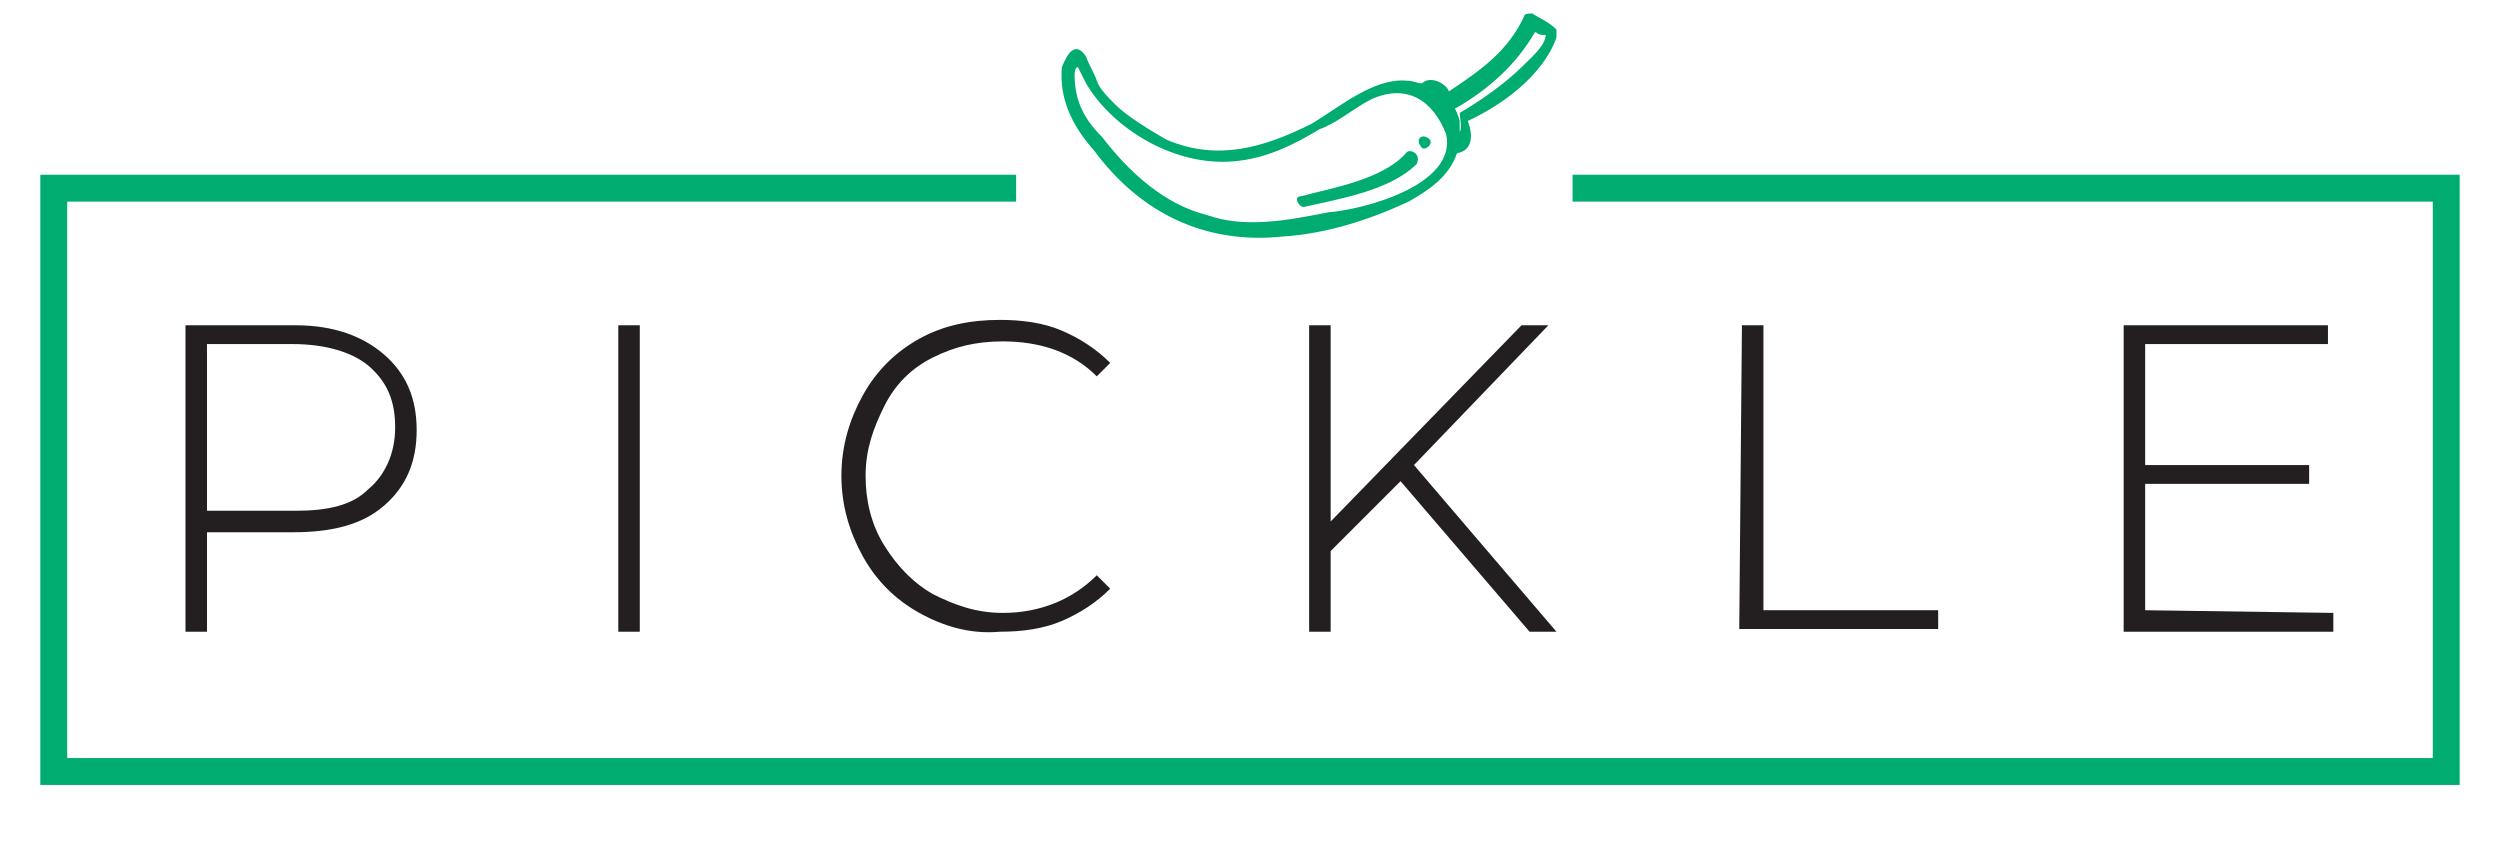
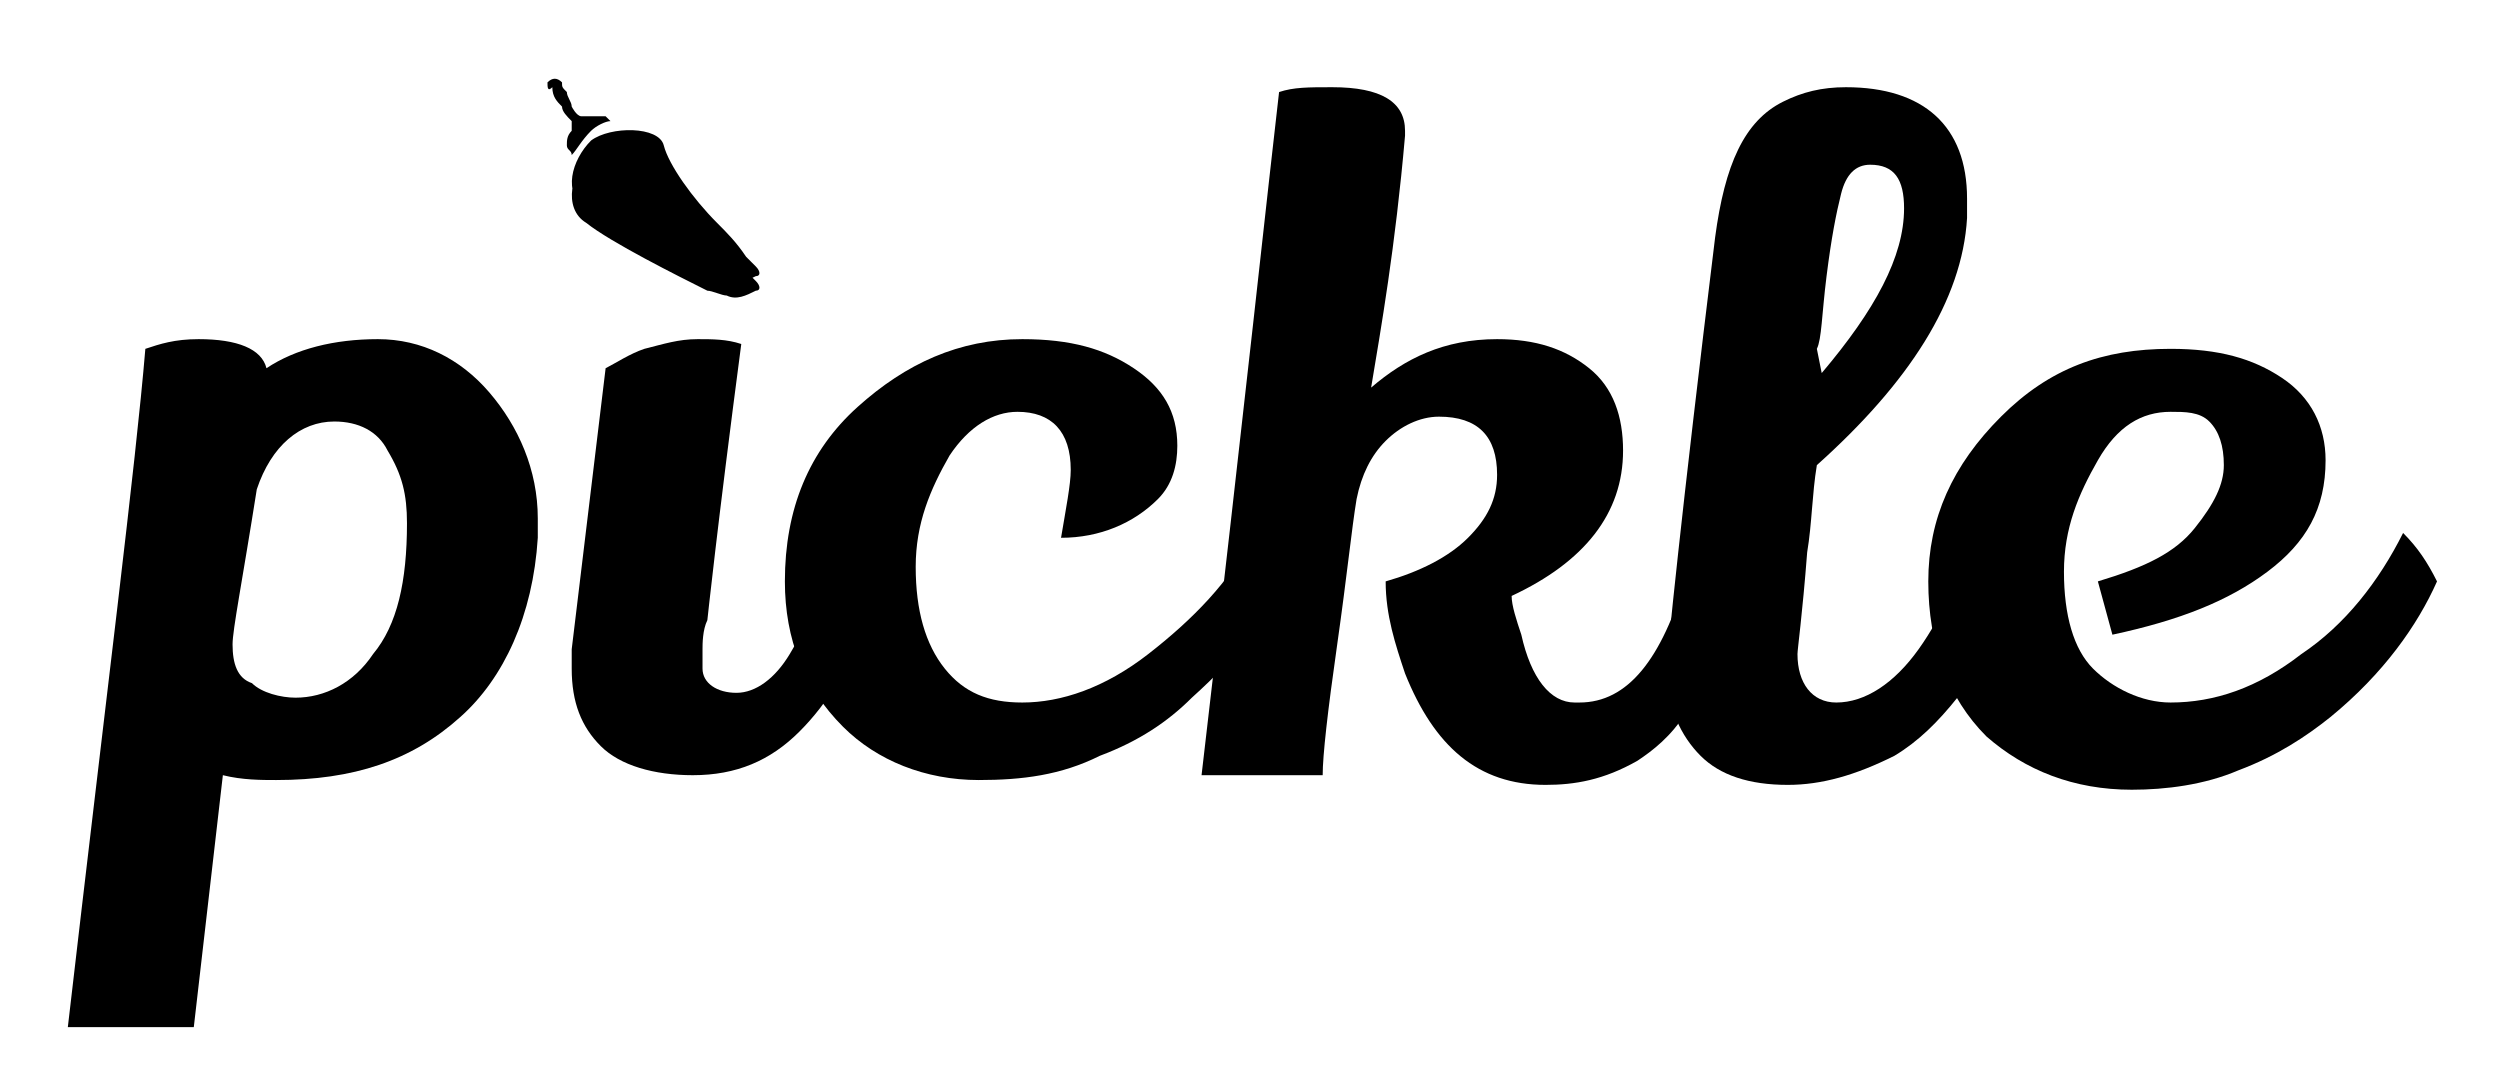
- <svg xmlns="http://www.w3.org/2000/svg" version="1.1" id="Layer_1" x="0px" y="0px" viewBox="0 0 93 32.2" style="enable-background:new 0 0 93 32.2;" xml:space="preserve">
-   <style type="text/css">
- 	.st0{fill:#231F20;}
- 	.st1{fill:#00AC6F;}
- 	.st2{fill:none;stroke:#00AC6F;stroke-miterlimit:10;}
- </style>
-   <path class="st0" d="M14.3,13.2c0.8,0.7,1.2,1.6,1.2,2.8s-0.4,2.1-1.2,2.8c-0.8,0.7-1.9,1-3.4,1H7.7v3.7H6.9V12.1H11  C12.4,12.1,13.5,12.5,14.3,13.2z M13.7,18.2c0.6-0.5,1-1.3,1-2.3s-0.3-1.7-1-2.3c-0.6-0.5-1.6-0.8-2.8-0.8H7.7V19H11  C12.2,19,13.1,18.8,13.7,18.2z" />
-   <path class="st0" d="M23,12.1h0.8v11.4H23V12.1z" />
-   <path class="st0" d="M34.2,22.8c-0.9-0.5-1.6-1.2-2.1-2.1s-0.8-1.9-0.8-3s0.3-2.1,0.8-3s1.2-1.6,2.1-2.1c0.9-0.5,1.9-0.7,3-0.7  c0.8,0,1.6,0.1,2.3,0.4c0.7,0.3,1.3,0.7,1.8,1.2L40.8,14c-0.9-0.9-2.1-1.3-3.5-1.3c-1,0-1.8,0.2-2.6,0.6c-0.8,0.4-1.4,1-1.8,1.8  c-0.4,0.8-0.7,1.6-0.7,2.6c0,0.9,0.2,1.8,0.7,2.6s1.1,1.4,1.8,1.8c0.8,0.4,1.6,0.7,2.6,0.7c1.4,0,2.6-0.5,3.5-1.4l0.5,0.5  c-0.5,0.5-1.1,0.9-1.8,1.2c-0.7,0.3-1.5,0.4-2.3,0.4C36.1,23.6,35.1,23.3,34.2,22.8z" />
-   <path class="st0" d="M52.1,17.9l-2.6,2.6v3h-0.8V12.1h0.8v7.3l7.1-7.3h1l-5,5.2l5.3,6.2h-1L52.1,17.9z" />
-   <path class="st0" d="M64.8,12.1h0.8v10.6h6.5v0.7h-7.4L64.8,12.1L64.8,12.1z" />
-   <path class="st0" d="M86.8,22.8v0.7H79V12.1h7.6v0.7h-6.8v4.5h6.1V18h-6.1v4.7L86.8,22.8L86.8,22.8z" />
+ <svg xmlns="http://www.w3.org/2000/svg" version="1.1" id="Layer_1" x="0px" y="0px" viewBox="0 0 51.6 22.5" style="enable-background:new 0 0 51.6 22.5;" xml:space="preserve">
  <g>
-     <path class="st1" d="M54.2,5.7c0.6-0.1,0.6-0.7,0.4-1.2c1.3-0.6,2.8-1.7,3.3-3.1c0-0.1,0-0.1,0-0.3c-0.3-0.3-0.6-0.4-0.9-0.6   c-0.1,0-0.3,0-0.3,0.1c-0.6,1.3-1.6,2-2.8,2.8c-0.1-0.3-0.7-0.6-1-0.3C52.7,3.1,52.6,3,52.3,3c-1.2-0.1-2.5,1-3.5,1.6   C47,5.5,45.3,6,43.4,5.2c-0.7-0.4-1.5-0.9-1.9-1.3c-0.3-0.3-0.6-0.6-0.7-0.9c-0.1-0.3-0.3-0.6-0.4-0.9c-0.4-0.6-0.7-0.1-0.9,0.4   c-0.1,1.2,0.4,2.2,1.2,3.1c1.7,2.3,4.1,3.5,7,3.2c1.6-0.1,3.2-0.6,4.7-1.3C53.1,7.1,53.9,6.6,54.2,5.7z M53.9,4   C54,4.1,54,4.1,54.2,4l0,0c1.2-0.7,2.2-1.6,2.9-2.8c0.1,0,0.1,0.1,0.3,0.1c0.1,0,0.1,0,0.1,0c0,0.4-0.6,0.9-0.9,1.2   c-0.6,0.6-1.6,1.3-2.3,1.7l0,0l0,0l0,0l0,0l0,0l0,0l0,0l0,0c0,0.1,0.1,0.6,0,0.7c0-0.1,0-0.1,0-0.3c0,0,0,0,0-0.1   c-0.1-0.4-0.4-1-0.9-1.3C53.4,3.4,53.9,4,53.9,4z M49.4,7.9c-1.5,0.3-3.1,0.6-4.5,0.1c-1.6-0.4-2.9-1.6-3.9-2.9   c-0.4-0.4-0.9-1-1-1.9c0-0.1-0.1-0.7,0.1-0.7l0.3,0.6c1,1.7,3.3,3.1,5.5,2.9c1.2-0.1,2.2-0.6,3.2-1.2C49.7,4.6,50.4,4,51,3.7   c1.3-0.6,2.3,0,2.8,1.3C54.2,6.9,50.7,7.8,49.4,7.9z" />
-     <path class="st1" d="M52.3,5.7c-0.9,1-2.8,1.3-3.9,1.6c-0.3,0-0.1,0.4,0.1,0.4c1.3-0.3,3.2-0.6,4.2-1.6C52.9,5.7,52.4,5.5,52.3,5.7   z" />
-     <path class="st1" d="M52.9,5.5c0.1,0.1,0.4-0.1,0.3-0.3C52.9,4.9,52.6,5.2,52.9,5.5z" />
+     <path d="M4.1,7c0.8,0,1.3,0.2,1.4,0.6C6.1,7.2,6.9,7,7.8,7c0.9,0,1.7,0.4,2.3,1.1c0.6,0.7,1,1.6,1,2.6c0,0.1,0,0.3,0,0.4   c-0.1,1.6-0.7,2.9-1.6,3.7c-1,0.9-2.2,1.3-3.8,1.3c-0.3,0-0.7,0-1.1-0.1l-0.6,5.2H1.4C2.2,14.3,2.8,9.6,3,7.2C3.3,7.1,3.6,7,4.1,7z    M8.4,10.8c0-0.6-0.1-1-0.4-1.5C7.8,8.9,7.4,8.7,6.9,8.7c-0.7,0-1.3,0.5-1.6,1.4C5,12,4.8,13,4.8,13.3c0,0.4,0.1,0.7,0.4,0.8   c0.2,0.2,0.6,0.3,0.9,0.3c0.6,0,1.2-0.3,1.6-0.9C8.2,12.9,8.4,12,8.4,10.8z" />
+     <path d="M13.3,7.2C13.7,7.1,14,7,14.4,7c0.3,0,0.6,0,0.9,0.1c-0.5,3.8-0.7,5.7-0.7,5.7c-0.1,0.2-0.1,0.5-0.1,0.6c0,0.2,0,0.3,0,0.4   c0,0.3,0.3,0.5,0.7,0.5c0.4,0,0.8-0.3,1.1-0.8c0.3-0.5,0.6-1.1,0.8-1.8c0.1,0.1,0.2,0.2,0.4,0.4s0.3,0.4,0.3,0.6   c-0.2,1-0.7,1.8-1.3,2.4c-0.6,0.6-1.3,0.9-2.2,0.9c-0.8,0-1.5-0.2-1.9-0.6c-0.4-0.4-0.6-0.9-0.6-1.6c0-0.1,0-0.3,0-0.4l0.7-5.8   C12.7,7.5,13,7.3,13.3,7.2z M12.2,3.2c0.4-0.3,1.4-0.3,1.5,0.1c0.1,0.4,0.6,1.1,1.1,1.6c0.2,0.2,0.4,0.4,0.6,0.7   c0.1,0.1,0.1,0.1,0.2,0.2c0.1,0.1,0.1,0.2,0,0.2c-0.2,0.1-0.4,0.2-0.6,0.1c-0.1,0-0.3-0.1-0.4-0.1c-0.6-0.3-2-1-2.5-1.4   C11.6,4.3,11.8,3.5,12.2,3.2z M11.3,1.7c0.1-0.1,0.2-0.1,0.3,0c0,0.1,0,0.1,0.1,0.2c0,0.1,0.1,0.2,0.1,0.3c0,0,0.1,0.2,0.2,0.2   c0,0,0.3,0,0.5,0c0,0,0.1,0.1,0.1,0.1c0,0,0,0,0,0c-0.1,0-0.3,0.1-0.4,0.2c-0.2,0.2-0.3,0.4-0.4,0.5c0,0,0,0,0,0   c0-0.1-0.1-0.1-0.1-0.2c0-0.1,0-0.2,0.1-0.3c0,0,0-0.1,0-0.1c0,0,0-0.1,0-0.1c0,0,0,0,0,0c-0.1-0.1-0.2-0.2-0.2-0.3   c-0.1-0.1-0.2-0.2-0.2-0.4C11.3,1.9,11.3,1.8,11.3,1.7z M12.2,2.9c0.4-0.3,1.4-0.3,1.5,0.1c0.1,0.4,0.6,1.1,1.1,1.6   c0.2,0.2,0.4,0.4,0.6,0.7c0.1,0.1,0.1,0.1,0.2,0.2c0.1,0.1,0.1,0.2,0,0.2c-0.2,0.1-0.4,0.2-0.6,0.1c-0.1,0-0.3-0.1-0.4-0.1   c-0.6-0.3-2-1-2.5-1.4C11.6,4,11.8,3.3,12.2,2.9z" />
+     <path d="M22.1,9.7c0-0.8-0.4-1.2-1.1-1.2c-0.5,0-1,0.3-1.4,0.9c-0.4,0.7-0.7,1.4-0.7,2.3c0,0.9,0.2,1.6,0.6,2.1   c0.4,0.5,0.9,0.7,1.6,0.7c0.8,0,1.7-0.3,2.6-1c0.9-0.7,1.7-1.5,2.2-2.5c0.2,0.2,0.5,0.5,0.7,1c-0.4,0.7-1,1.5-2,2.4   c-0.5,0.5-1.1,0.9-1.9,1.2c-0.8,0.4-1.6,0.5-2.5,0.5c-1.1,0-2.1-0.4-2.8-1.1c-0.8-0.8-1.2-1.8-1.2-3c0-1.5,0.5-2.7,1.5-3.6   c1-0.9,2.1-1.4,3.4-1.4c1,0,1.7,0.2,2.3,0.6C24,8,24.3,8.5,24.3,9.2c0,0.4-0.1,0.8-0.4,1.1c-0.5,0.5-1.2,0.8-2,0.8   C22,10.5,22.1,10,22.1,9.7z" />
+     <path d="M33.5,9.3c0,1.3-0.8,2.3-2.3,3c0,0.2,0.1,0.5,0.2,0.8c0.2,0.9,0.6,1.4,1.1,1.4c0,0,0.1,0,0.1,0c1,0,1.7-0.9,2.2-2.6   c0.3,0.2,0.5,0.6,0.7,1.1c-0.2,0.7-0.4,1.2-0.7,1.7c-0.3,0.5-0.7,0.8-1,1c-0.7,0.4-1.3,0.5-1.9,0.5c-1.4,0-2.3-0.8-2.9-2.3   c-0.2-0.6-0.4-1.2-0.4-1.9c0.7-0.2,1.3-0.5,1.7-0.9c0.4-0.4,0.6-0.8,0.6-1.3c0-0.8-0.4-1.2-1.2-1.2c-0.4,0-0.8,0.2-1.1,0.5   c-0.3,0.3-0.5,0.7-0.6,1.2c-0.1,0.6-0.2,1.6-0.4,3s-0.3,2.3-0.3,2.7h-2.5c0.9-7.7,1.4-12.4,1.6-14.1c0.3-0.1,0.6-0.1,1.1-0.1   c1,0,1.5,0.3,1.5,0.9v0.1c-0.2,2.3-0.5,4-0.7,5.2c0.7-0.6,1.5-1,2.6-1c0.8,0,1.4,0.2,1.9,0.6C33.3,8,33.5,8.6,33.5,9.3z" />
+     <path d="M36.9,16.2c-0.8,0-1.4-0.2-1.8-0.6c-0.4-0.4-0.7-1-0.7-1.8c0-0.2,0.3-3.2,1-8.9c0.2-1.5,0.6-2.4,1.4-2.8   c0.4-0.2,0.8-0.3,1.3-0.3c1.6,0,2.5,0.8,2.5,2.3c0,0.1,0,0.3,0,0.4c-0.1,1.7-1.2,3.4-3.1,5.1c-0.1,0.6-0.1,1.2-0.2,1.8   c-0.1,1.3-0.2,2-0.2,2.1c0,0.6,0.3,1,0.8,1c0.6,0,1.2-0.4,1.7-1.1c0.5-0.7,0.9-1.6,1.2-2.7c0.1,0,0.3,0.1,0.5,0.3   c0.2,0.2,0.3,0.3,0.4,0.4c-0.2,1-0.6,2-1.3,3c-0.4,0.5-0.8,0.9-1.3,1.2C38.3,16,37.6,16.2,36.9,16.2z M37.6,7.7   c1.1-1.3,1.7-2.4,1.7-3.4c0-0.6-0.2-0.9-0.7-0.9c-0.3,0-0.5,0.2-0.6,0.6c-0.1,0.4-0.2,0.9-0.3,1.7c-0.1,0.8-0.1,1.3-0.2,1.5   L37.6,7.7z" />
+     <path d="M45.3,10.9c0.4-0.5,0.6-0.9,0.6-1.3c0-0.4-0.1-0.7-0.3-0.9c-0.2-0.2-0.5-0.2-0.8-0.2c-0.6,0-1.1,0.3-1.5,1   c-0.4,0.7-0.7,1.4-0.7,2.3c0,0.9,0.2,1.6,0.6,2c0.4,0.4,1,0.7,1.6,0.7c0.9,0,1.8-0.3,2.7-1c0.9-0.6,1.6-1.5,2.1-2.5   c0.3,0.3,0.5,0.6,0.7,1c-0.4,0.9-1.1,1.9-2.2,2.8c-0.5,0.4-1.1,0.8-1.9,1.1c-0.7,0.3-1.5,0.4-2.2,0.4c-1.2,0-2.2-0.4-3-1.1   c-0.8-0.8-1.2-1.9-1.2-3.2c0-1.3,0.5-2.4,1.5-3.4c1-1,2.1-1.4,3.5-1.4c1,0,1.7,0.2,2.3,0.6c0.6,0.4,0.9,1,0.9,1.7   c0,1-0.4,1.7-1.2,2.3c-0.8,0.6-1.8,1-3.2,1.3l-0.3-1.1C44.3,11.7,44.9,11.4,45.3,10.9z" />
  </g>
-   <polyline class="st2" points="37.8,7 2,7 2,28.7 91,28.7 91,7 58.5,7 " />
</svg>
